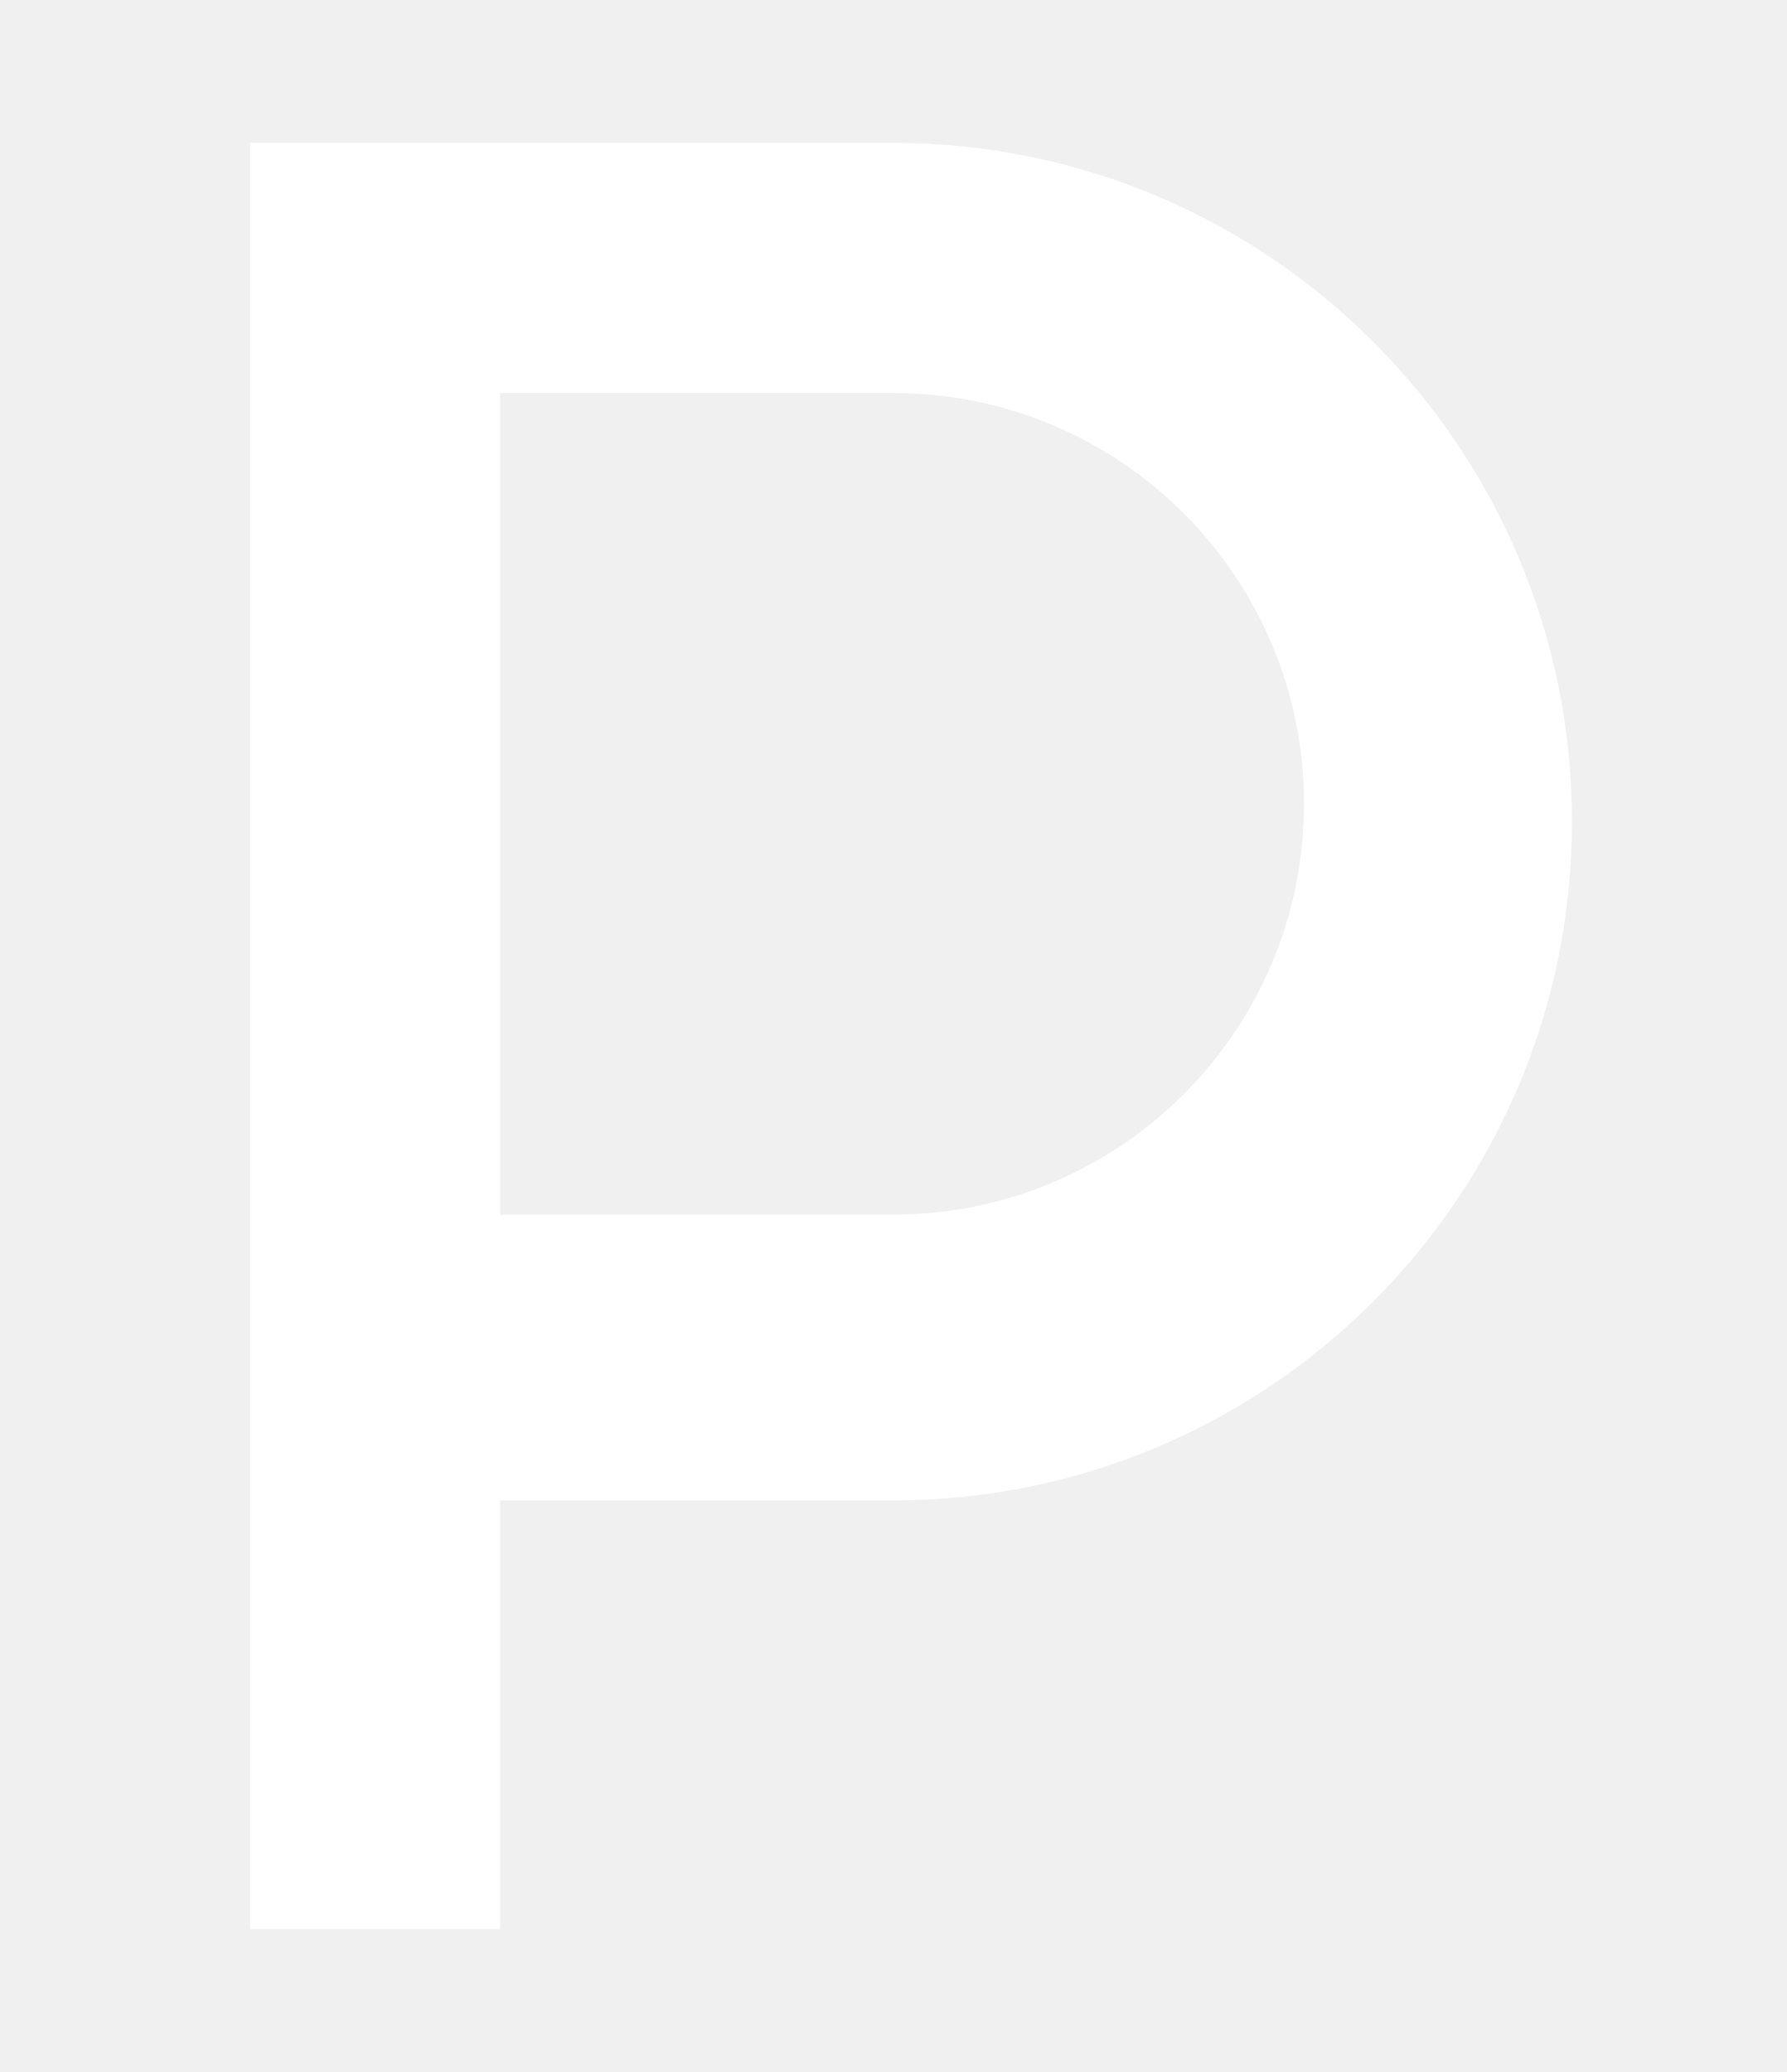
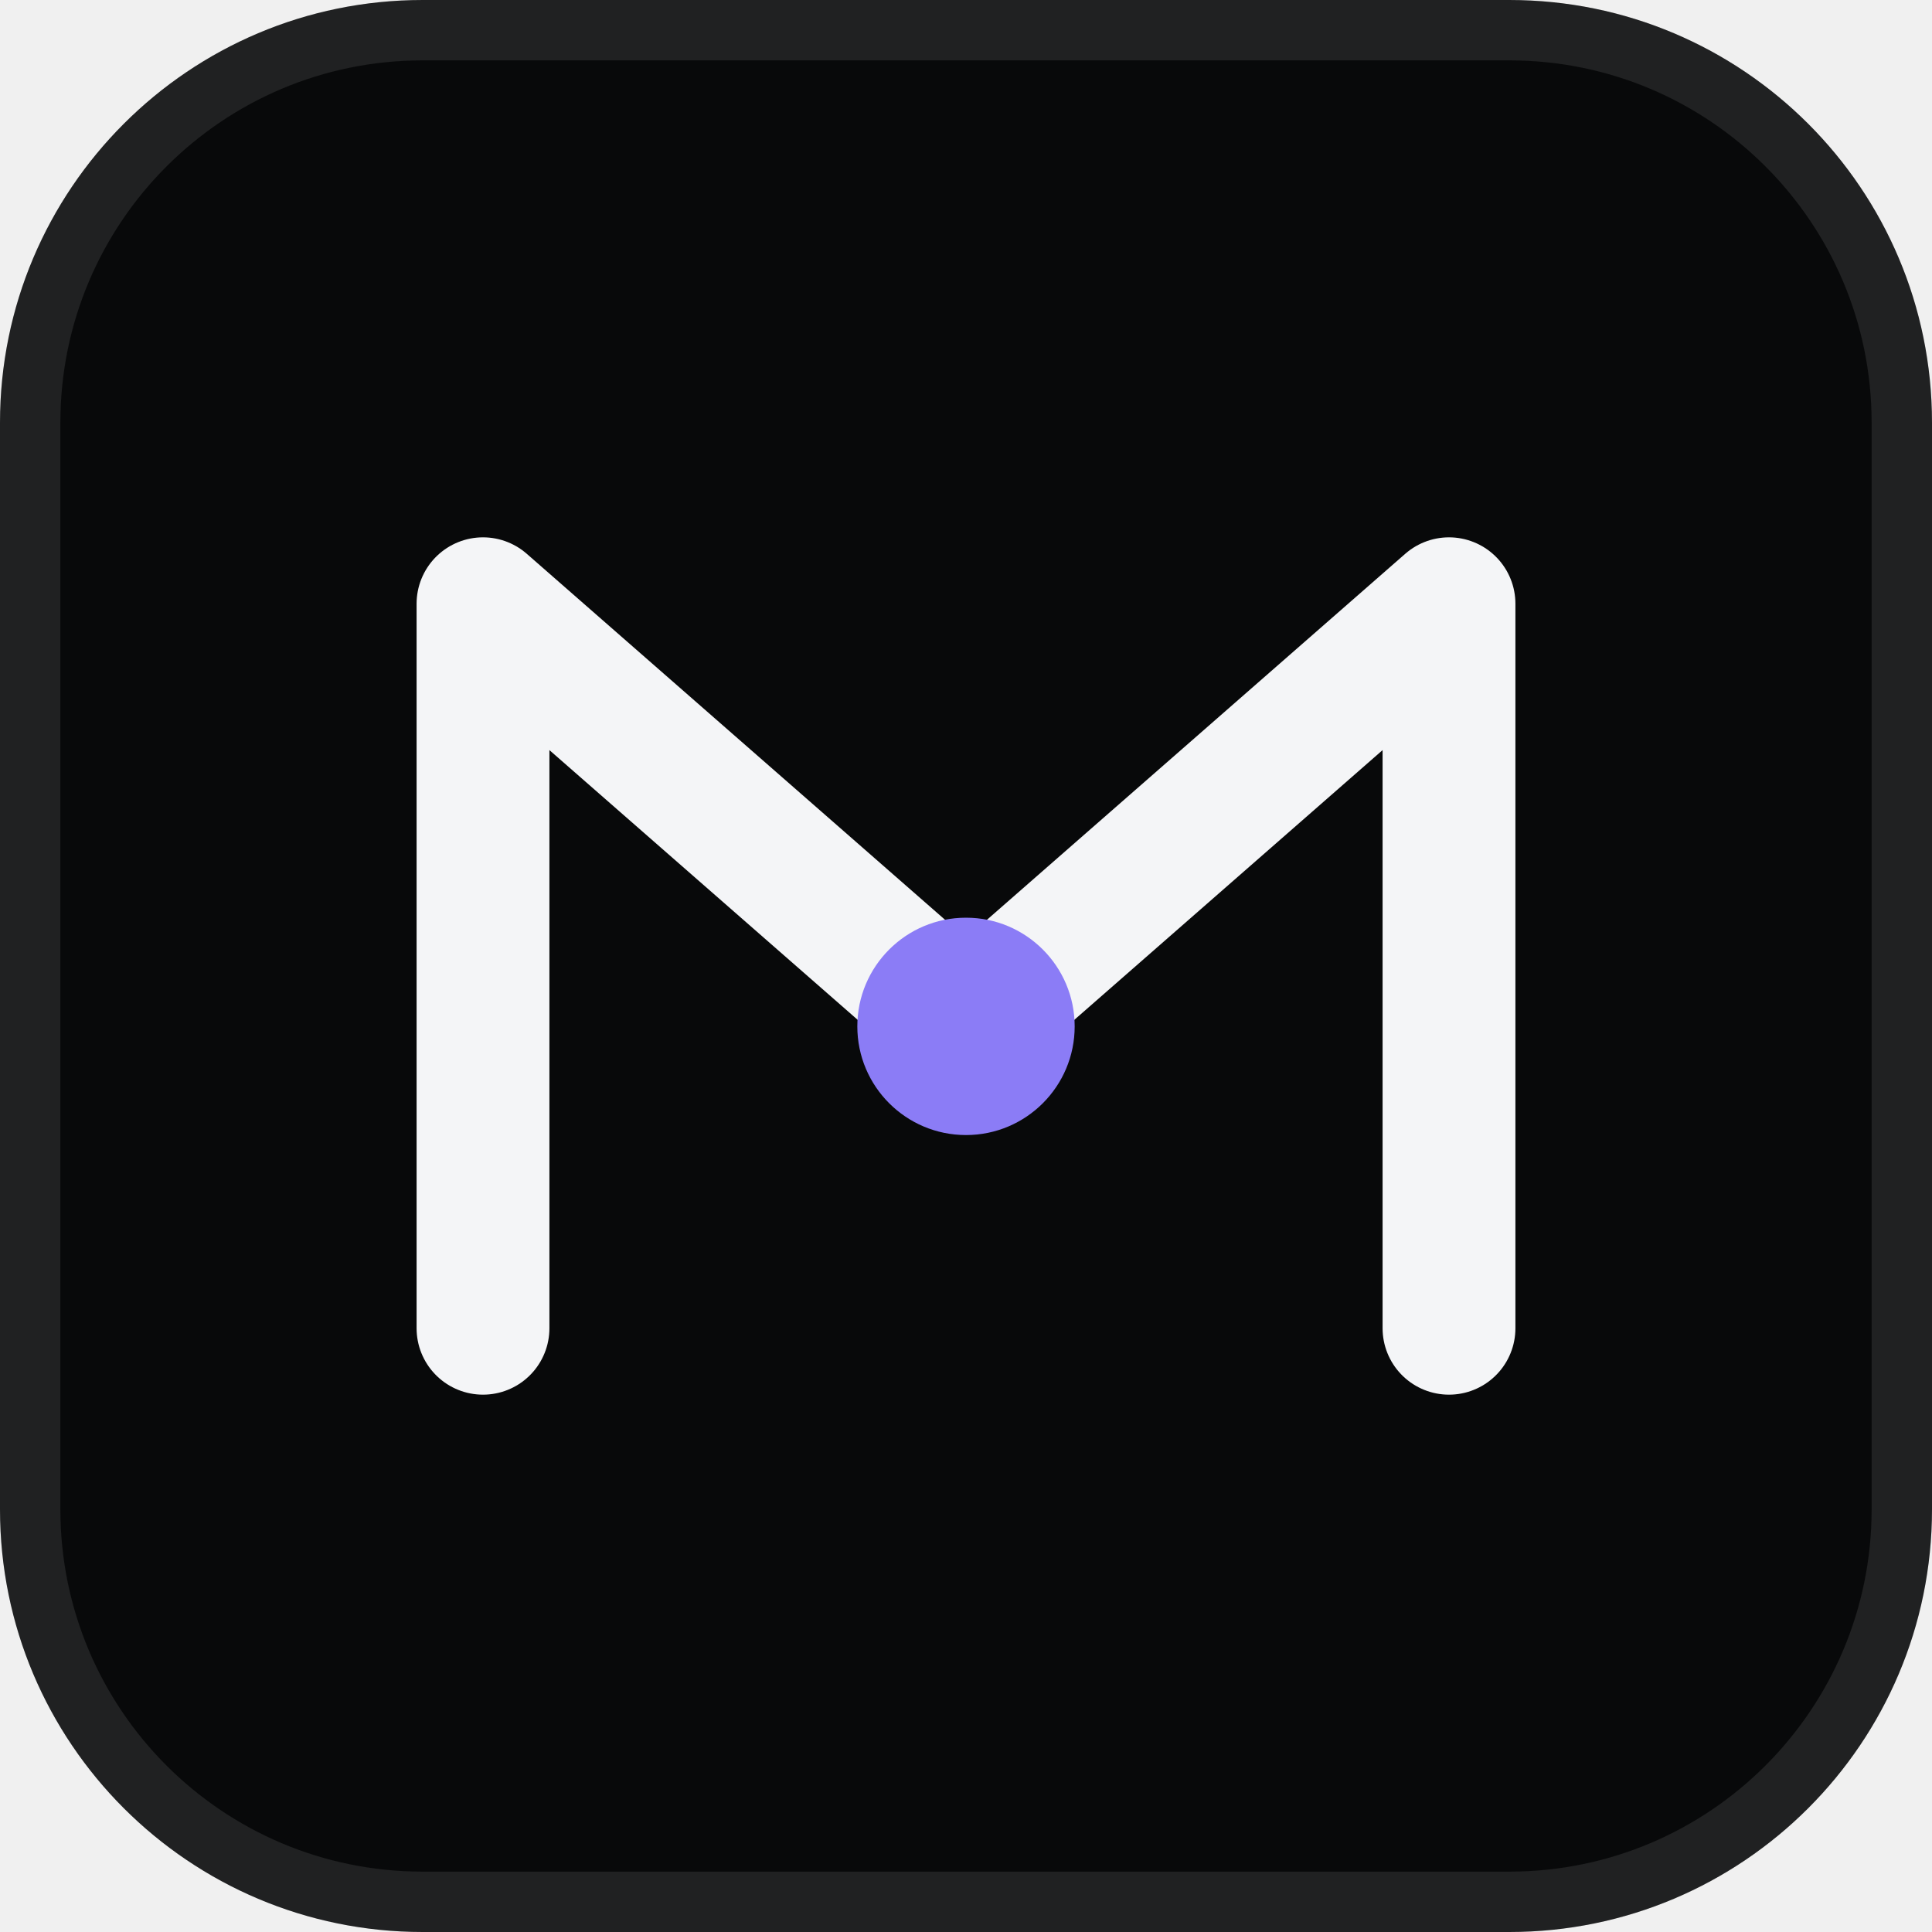
- <svg xmlns="http://www.w3.org/2000/svg" width="100" height="116" viewBox="0 0 100 116" fill="none" aria-label="Pulsiv logo">
-   <defs>
-     <clipPath id="pulsiv-logo-bowl-clip">
-       <path d="M 28 22 v 46 h 22 c 12.7 0 23 -10.3 23 -23 c 0 -12.7 -10.3 -23 -23 -23 H 28 Z" />
-     </clipPath>
-   </defs>
-   <path fill-rule="evenodd" clip-rule="evenodd" d="M 14 8 h 36 c 20.987 0 38 17.013 38 38 c 0 20.987 -17.013 38 -38 38 H 28 v 24 H 14 V 8 Z M 28 22 v 46 h 22 c 12.7 0 23 -10.3 23 -23 c 0 -12.7 -10.3 -23 -23 -23 H 28 Z" fill="#ffffff" />
+ <svg xmlns="http://www.w3.org/2000/svg" width="32" height="32" viewBox="0 0 32 32" fill="none" aria-label="Monitra logo">
+   <rect width="32" height="32" rx="7" fill="#08090A" />
+   <rect x="0.5" y="0.5" width="31" height="31" rx="6.5" stroke="rgba(255,255,255,0.1)" />
+   <path d="M8 22V10L16 17L24 10V22" stroke="#F4F5F7" stroke-width="2.2" stroke-linecap="round" stroke-linejoin="round" />
+   <circle cx="16" cy="17" r="1.8" fill="#8B7CF6" />
</svg>
